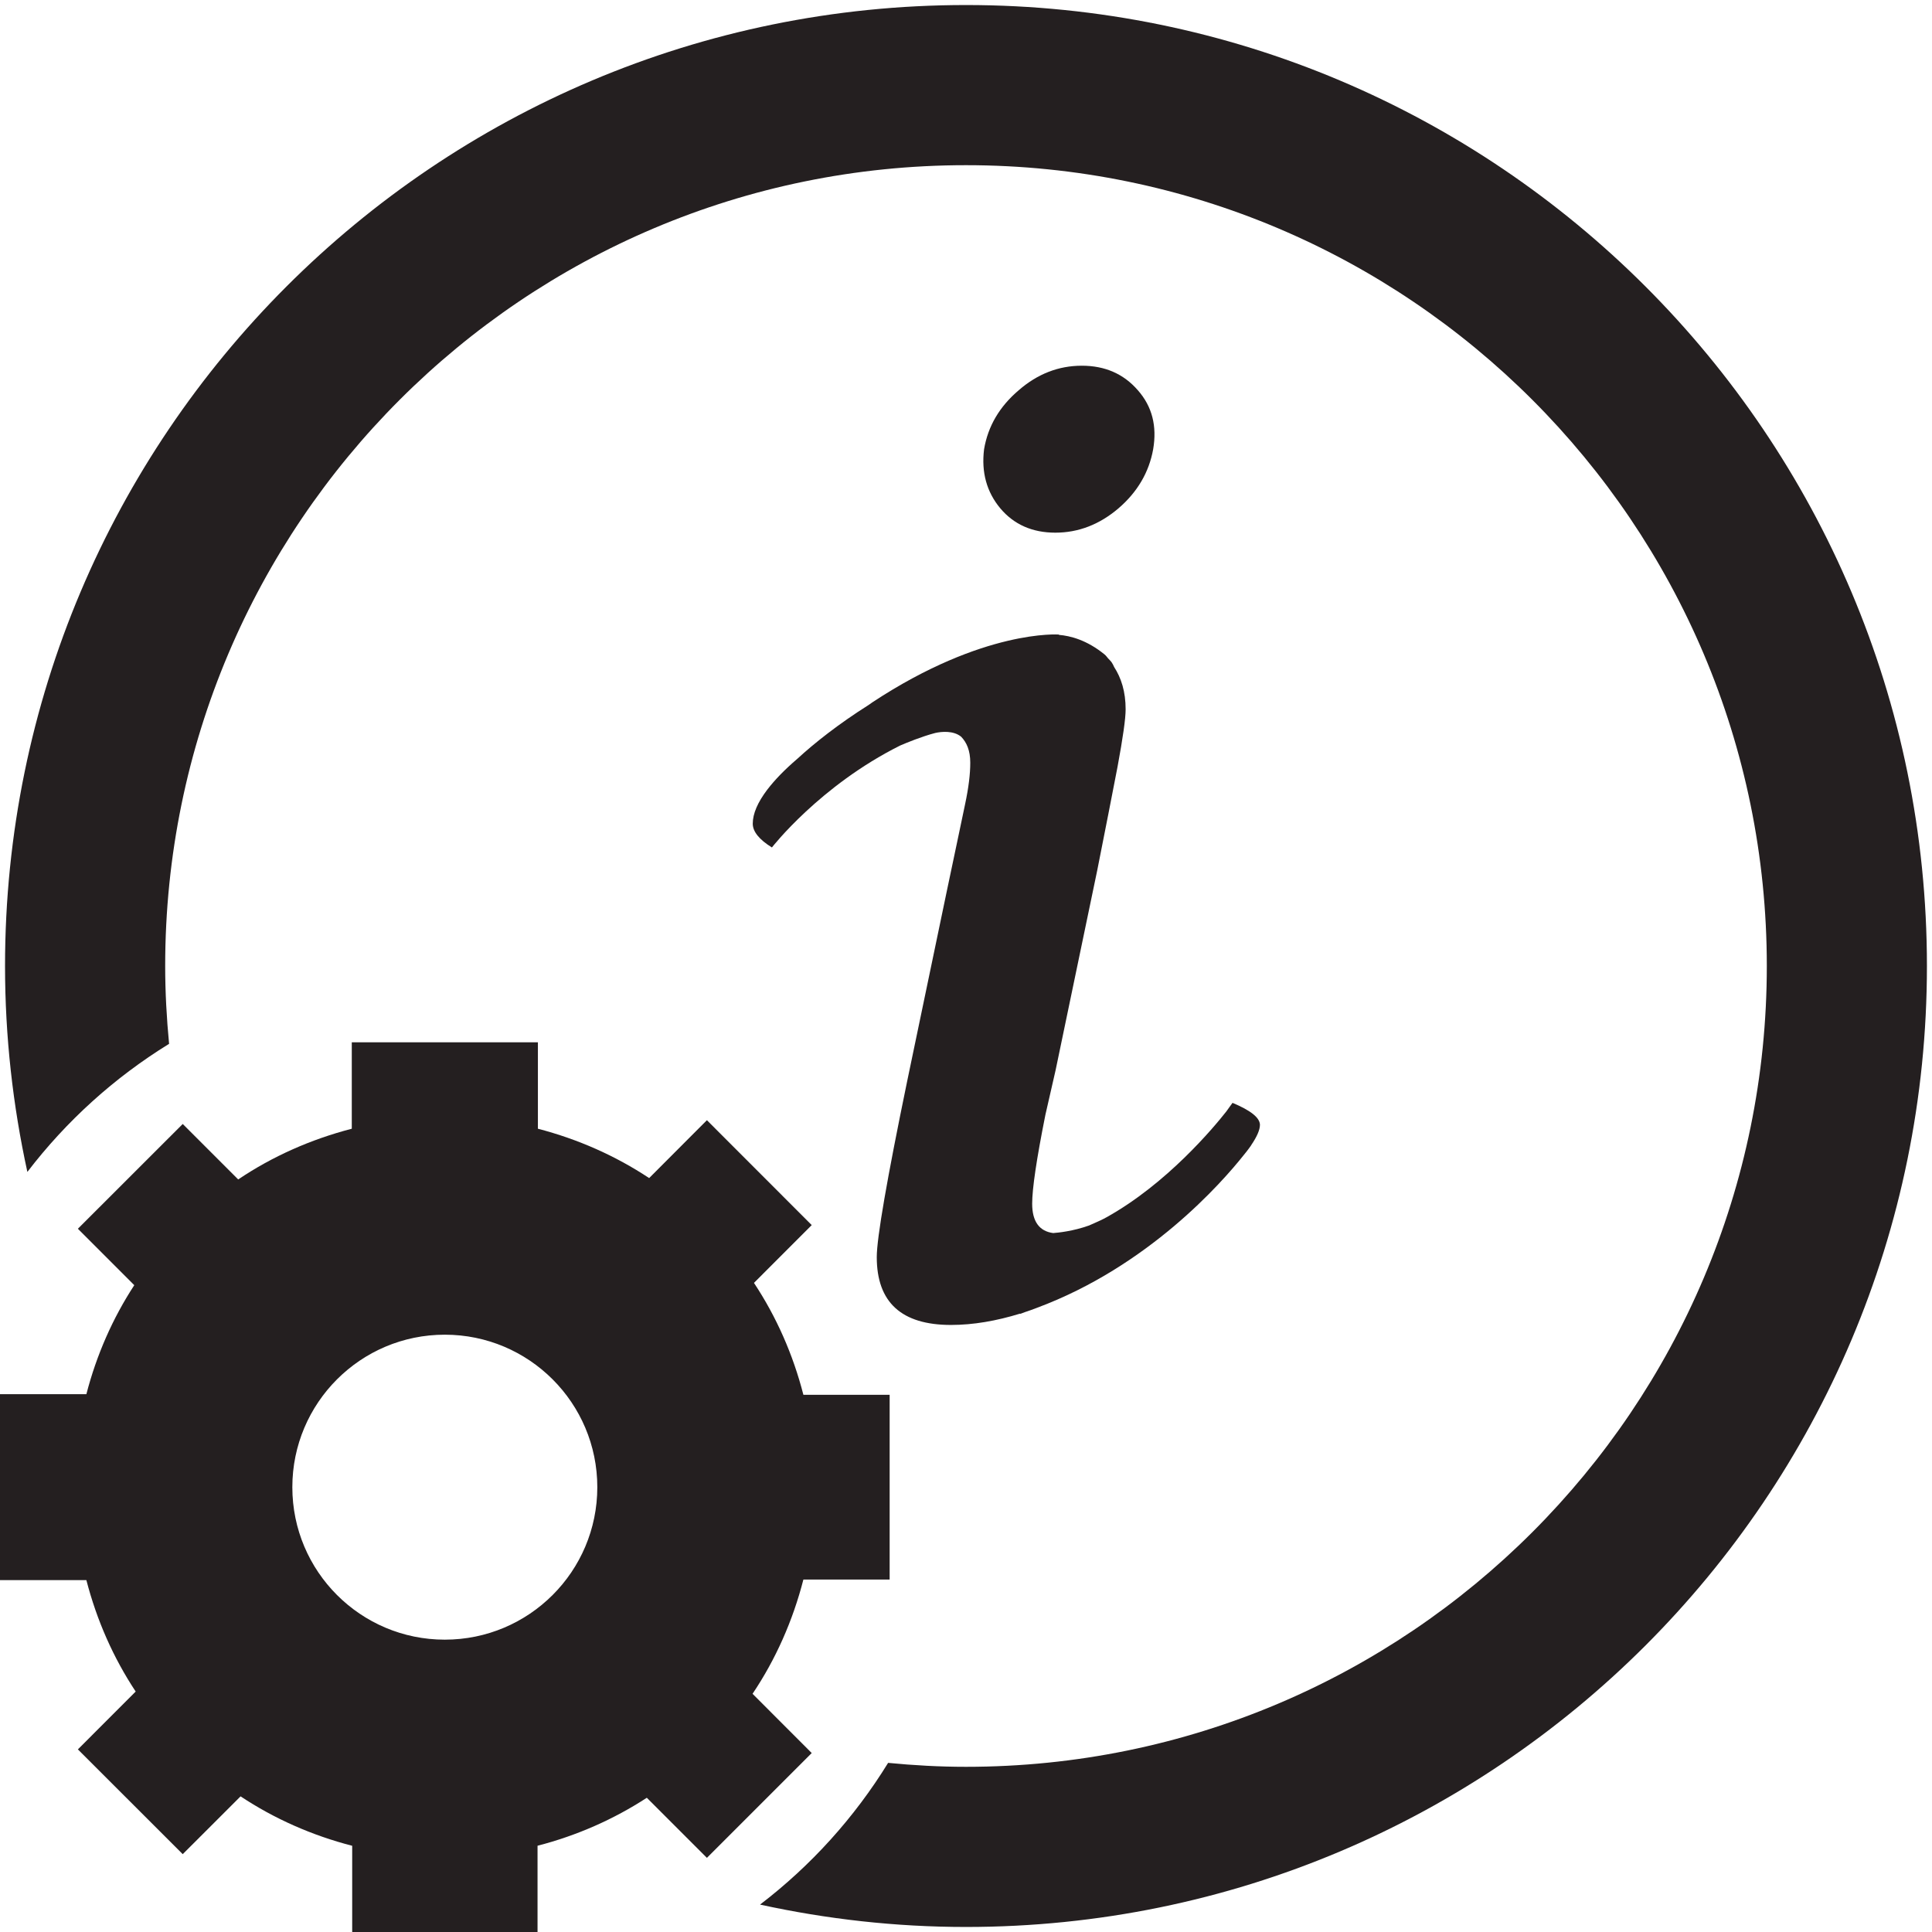
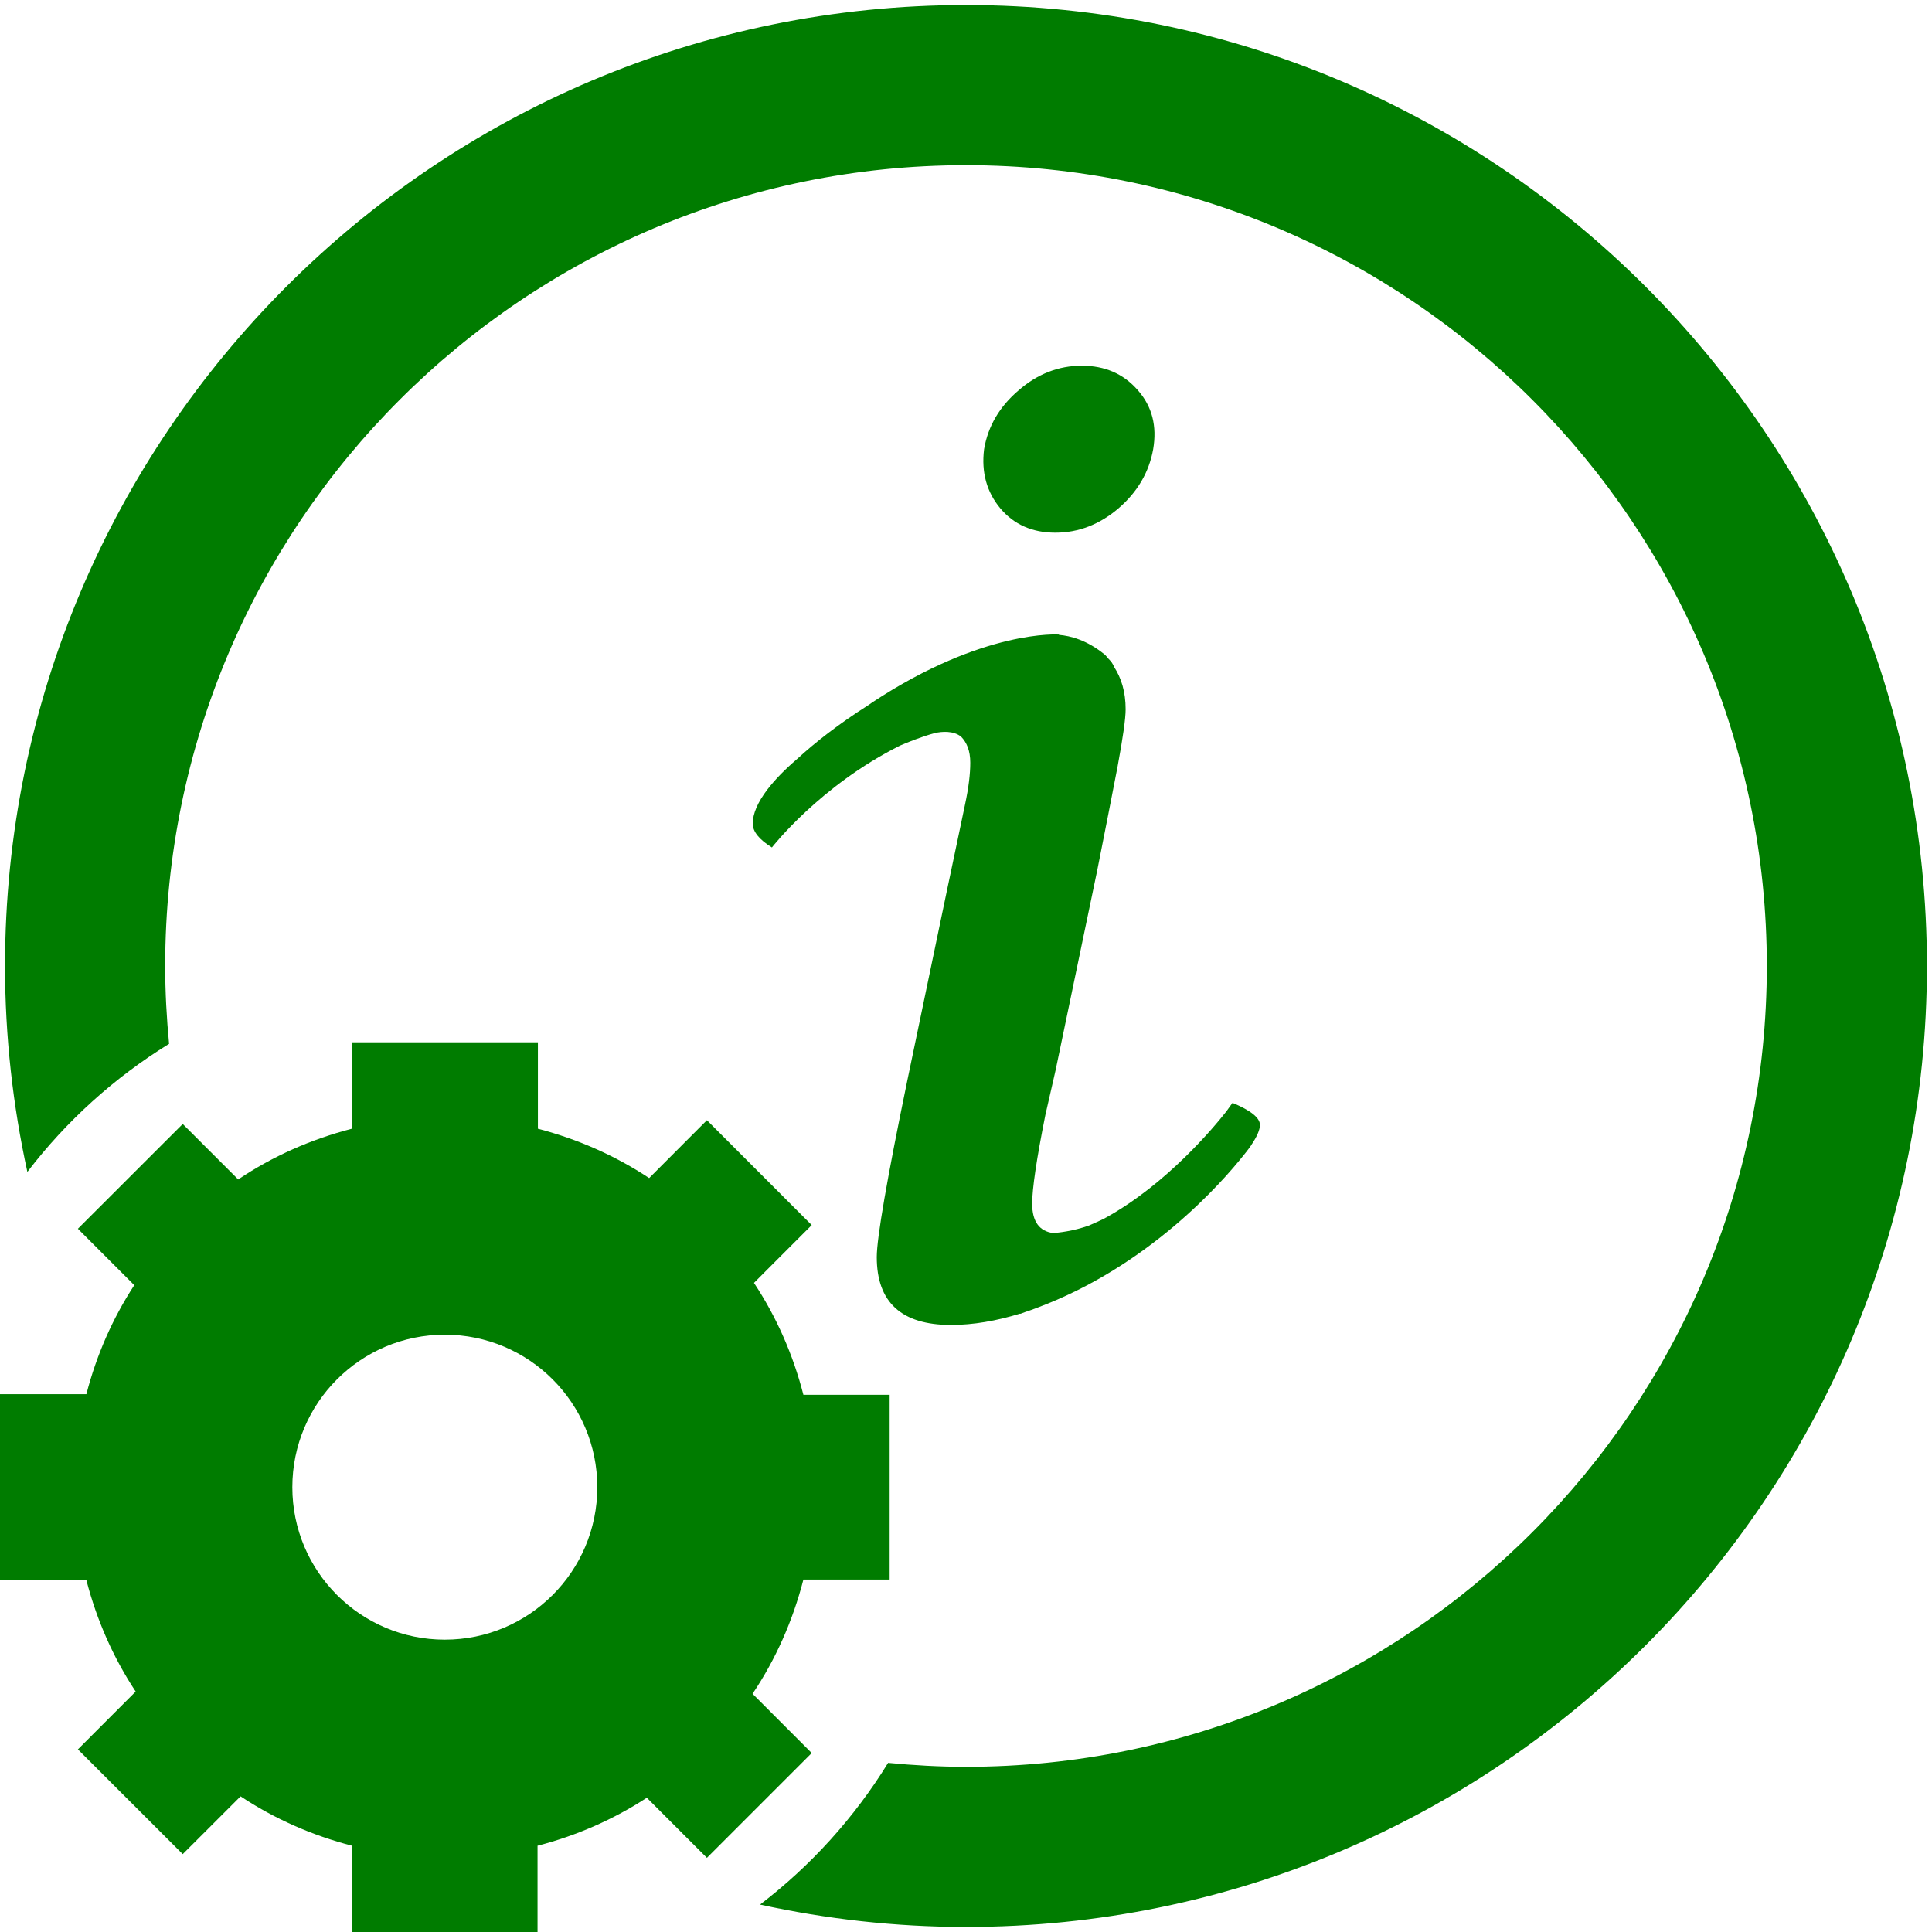
<svg xmlns="http://www.w3.org/2000/svg" width="800px" height="800px" viewBox="0 0 48 48" enable-background="new 0 0 48 48" id="Layer_3" version="1.1" xml:space="preserve">
  <g>
-     <path d="M26.22,13.234c0.572,0,1.097-0.202,1.57-0.606c0.469-0.404,0.757-0.894,0.86-1.466   c0.098-0.576-0.024-1.062-0.38-1.466c-0.354-0.408-0.818-0.61-1.392-0.61c-0.576,0-1.1,0.202-1.569,0.61   c-0.474,0.403-0.763,0.89-0.86,1.466c-0.071,0.573,0.066,1.062,0.402,1.466C25.19,13.032,25.648,13.234,26.22,13.234z" fill="#241F20" />
-     <path d="M30.622,27.4c-0.053,0.075-0.104,0.14-0.156,0.216c-0.312,0.396-1.475,1.795-2.984,2.632   c-0.01,0.004-0.019,0.008-0.024,0.014c-0.132,0.07-0.267,0.123-0.401,0.185c-0.398,0.143-0.771,0.179-0.891,0.188   c-0.339-0.044-0.522-0.281-0.522-0.73c0-0.371,0.108-1.104,0.328-2.205l0.254-1.111l1.035-4.968   c0.168-0.846,0.258-1.316,0.278-1.409l0.226-1.162c0.133-0.719,0.201-1.194,0.201-1.426c0-0.444-0.11-0.781-0.287-1.055   c-0.016-0.04-0.037-0.08-0.066-0.122c-0.026-0.032-0.054-0.06-0.082-0.089c-0.031-0.034-0.046-0.063-0.088-0.098   c-0.441-0.36-0.853-0.464-1.137-0.487l0.005-0.008c0,0-1.867-0.141-4.634,1.682c-0.039,0.026-0.063,0.045-0.1,0.07   c-0.75,0.474-1.348,0.949-1.764,1.332c-0.318,0.272-0.562,0.525-0.744,0.762l-0.009,0.011l0.001-0.001   c-0.235,0.311-0.359,0.593-0.359,0.843c0,0.197,0.159,0.394,0.476,0.591c0,0,1.188-1.534,3.185-2.532   c0.15-0.065,0.534-0.224,0.871-0.312c0.158-0.036,0.455-0.064,0.646,0.093c0.136,0.142,0.226,0.339,0.226,0.646   c0,0.279-0.041,0.618-0.127,1.023l-0.201,0.957l-0.252,1.196l-0.986,4.728c-0.504,2.442-0.757,3.903-0.757,4.379   c0,1.123,0.615,1.685,1.843,1.685c0.557,0,1.13-0.101,1.717-0.281c0.004,0,0.006,0.002,0.01,0.004   c0.04-0.014,0.076-0.029,0.115-0.043c0.098-0.031,0.195-0.068,0.293-0.105c2.771-1.031,4.595-3.108,5.146-3.804   c0.049-0.059,0.091-0.114,0.13-0.167c0.031-0.043,0.051-0.072,0.051-0.072h-0.002c0.14-0.206,0.217-0.377,0.217-0.505   C31.299,27.766,31.068,27.587,30.622,27.4z" fill="#241F20" />
-     <path d="M18.732,31.873l1.435-1.436l-2.604-2.606l-1.435,1.438c-0.836-0.554-1.768-0.967-2.764-1.226v-2.147H8.74   v2.147c-1.019,0.264-1.973,0.688-2.822,1.26l-1.378-1.378l-2.605,2.603l1.401,1.402c-0.536,0.82-0.938,1.734-1.19,2.708H0v4.62   h2.146c0.258,0.997,0.671,1.932,1.225,2.768l-1.436,1.437l2.605,2.603l1.437-1.436c0.837,0.555,1.773,0.97,2.773,1.228V48h4.605   v-2.143c0.976-0.252,1.892-0.656,2.715-1.192l1.493,1.493l2.604-2.604l-1.47-1.472c0.574-0.854,1-1.814,1.263-2.838h2.143v-4.591   H19.96C19.703,33.652,19.289,32.713,18.732,31.873z M11.051,40.737c-2.092,0-3.788-1.696-3.788-3.788s1.696-3.789,3.788-3.789   s3.789,1.697,3.789,3.789S13.143,40.737,11.051,40.737z" fill="#241F20" />
-     <path d="M24,0.125C10.814,0.125,0.125,10.814,0.125,24c0,1.757,0.195,3.468,0.555,5.116   c0.968-1.265,2.16-2.344,3.521-3.182C4.14,25.298,4.104,24.653,4.104,24C4.104,13.012,13.012,4.104,24,4.104   S43.896,13.012,43.896,24S34.988,43.896,24,43.896c-0.653,0-1.297-0.036-1.935-0.098c-0.838,1.361-1.917,2.554-3.182,3.521   c1.649,0.36,3.359,0.556,5.116,0.556c13.186,0,23.875-10.689,23.875-23.875S37.186,0.125,24,0.125z" fill="#241F20" />
+     <path d="M26.22,13.234c0.572,0,1.097-0.202,1.57-0.606c0.469-0.404,0.757-0.894,0.86-1.466   c0.098-0.576-0.024-1.062-0.38-1.466c-0.354-0.408-0.818-0.61-1.392-0.61c-0.576,0-1.1,0.202-1.569,0.61   c-0.474,0.403-0.763,0.89-0.86,1.466c-0.071,0.573,0.066,1.062,0.402,1.466C25.19,13.032,25.648,13.234,26.22,13.234z" fill="#007C00" />
+     <path d="M30.622,27.4c-0.053,0.075-0.104,0.14-0.156,0.216c-0.312,0.396-1.475,1.795-2.984,2.632   c-0.01,0.004-0.019,0.008-0.024,0.014c-0.132,0.07-0.267,0.123-0.401,0.185c-0.398,0.143-0.771,0.179-0.891,0.188   c-0.339-0.044-0.522-0.281-0.522-0.73c0-0.371,0.108-1.104,0.328-2.205l0.254-1.111l1.035-4.968   c0.168-0.846,0.258-1.316,0.278-1.409l0.226-1.162c0.133-0.719,0.201-1.194,0.201-1.426c0-0.444-0.11-0.781-0.287-1.055   c-0.016-0.04-0.037-0.08-0.066-0.122c-0.026-0.032-0.054-0.06-0.082-0.089c-0.031-0.034-0.046-0.063-0.088-0.098   c-0.441-0.36-0.853-0.464-1.137-0.487l0.005-0.008c0,0-1.867-0.141-4.634,1.682c-0.039,0.026-0.063,0.045-0.1,0.07   c-0.75,0.474-1.348,0.949-1.764,1.332c-0.318,0.272-0.562,0.525-0.744,0.762l-0.009,0.011l0.001-0.001   c-0.235,0.311-0.359,0.593-0.359,0.843c0,0.197,0.159,0.394,0.476,0.591c0,0,1.188-1.534,3.185-2.532   c0.15-0.065,0.534-0.224,0.871-0.312c0.158-0.036,0.455-0.064,0.646,0.093c0.136,0.142,0.226,0.339,0.226,0.646   c0,0.279-0.041,0.618-0.127,1.023l-0.201,0.957l-0.252,1.196l-0.986,4.728c-0.504,2.442-0.757,3.903-0.757,4.379   c0,1.123,0.615,1.685,1.843,1.685c0.557,0,1.13-0.101,1.717-0.281c0.004,0,0.006,0.002,0.01,0.004   c0.04-0.014,0.076-0.029,0.115-0.043c0.098-0.031,0.195-0.068,0.293-0.105c2.771-1.031,4.595-3.108,5.146-3.804   c0.049-0.059,0.091-0.114,0.13-0.167c0.031-0.043,0.051-0.072,0.051-0.072h-0.002c0.14-0.206,0.217-0.377,0.217-0.505   C31.299,27.766,31.068,27.587,30.622,27.4z" fill="#007C00" />
+     <path d="M18.732,31.873l1.435-1.436l-2.604-2.606l-1.435,1.438c-0.836-0.554-1.768-0.967-2.764-1.226v-2.147H8.74   v2.147c-1.019,0.264-1.973,0.688-2.822,1.26l-1.378-1.378l-2.605,2.603l1.401,1.402c-0.536,0.82-0.938,1.734-1.19,2.708H0v4.62   h2.146c0.258,0.997,0.671,1.932,1.225,2.768l-1.436,1.437l2.605,2.603l1.437-1.436c0.837,0.555,1.773,0.97,2.773,1.228V48h4.605   v-2.143c0.976-0.252,1.892-0.656,2.715-1.192l1.493,1.493l2.604-2.604l-1.47-1.472c0.574-0.854,1-1.814,1.263-2.838h2.143v-4.591   H19.96C19.703,33.652,19.289,32.713,18.732,31.873z M11.051,40.737c-2.092,0-3.788-1.696-3.788-3.788s1.696-3.789,3.788-3.789   s3.789,1.697,3.789,3.789S13.143,40.737,11.051,40.737z" fill="#007C00" />
+     <path d="M24,0.125C10.814,0.125,0.125,10.814,0.125,24c0,1.757,0.195,3.468,0.555,5.116   c0.968-1.265,2.16-2.344,3.521-3.182C4.14,25.298,4.104,24.653,4.104,24C4.104,13.012,13.012,4.104,24,4.104   S43.896,13.012,43.896,24S34.988,43.896,24,43.896c-0.653,0-1.297-0.036-1.935-0.098c-0.838,1.361-1.917,2.554-3.182,3.521   c1.649,0.36,3.359,0.556,5.116,0.556c13.186,0,23.875-10.689,23.875-23.875S37.186,0.125,24,0.125z" fill="#007C00" />
  </g>
</svg>
